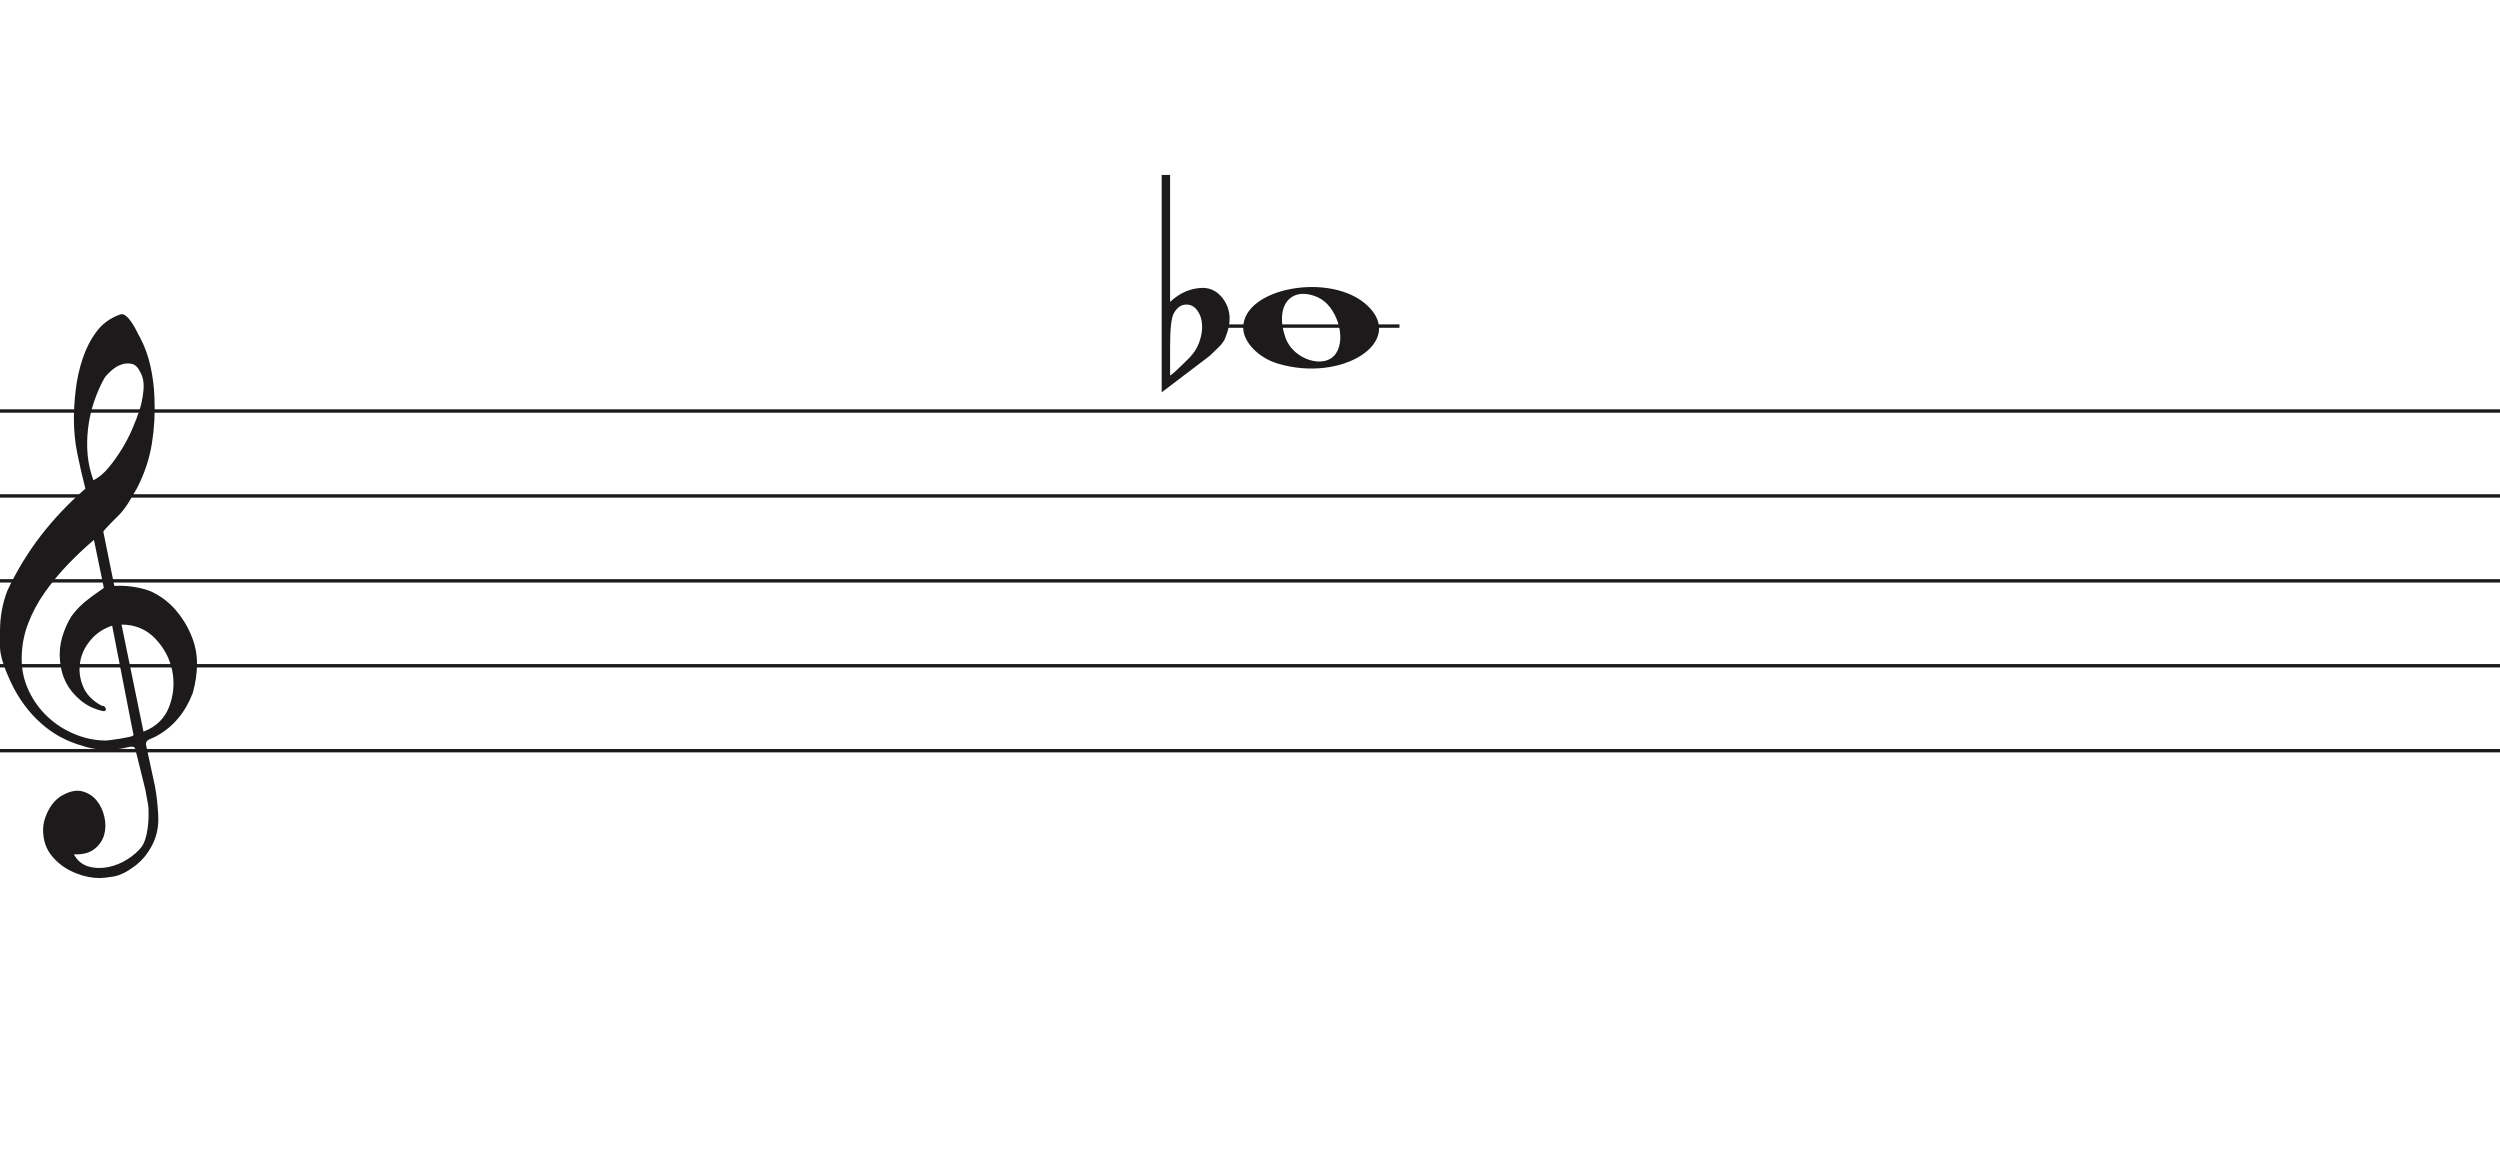
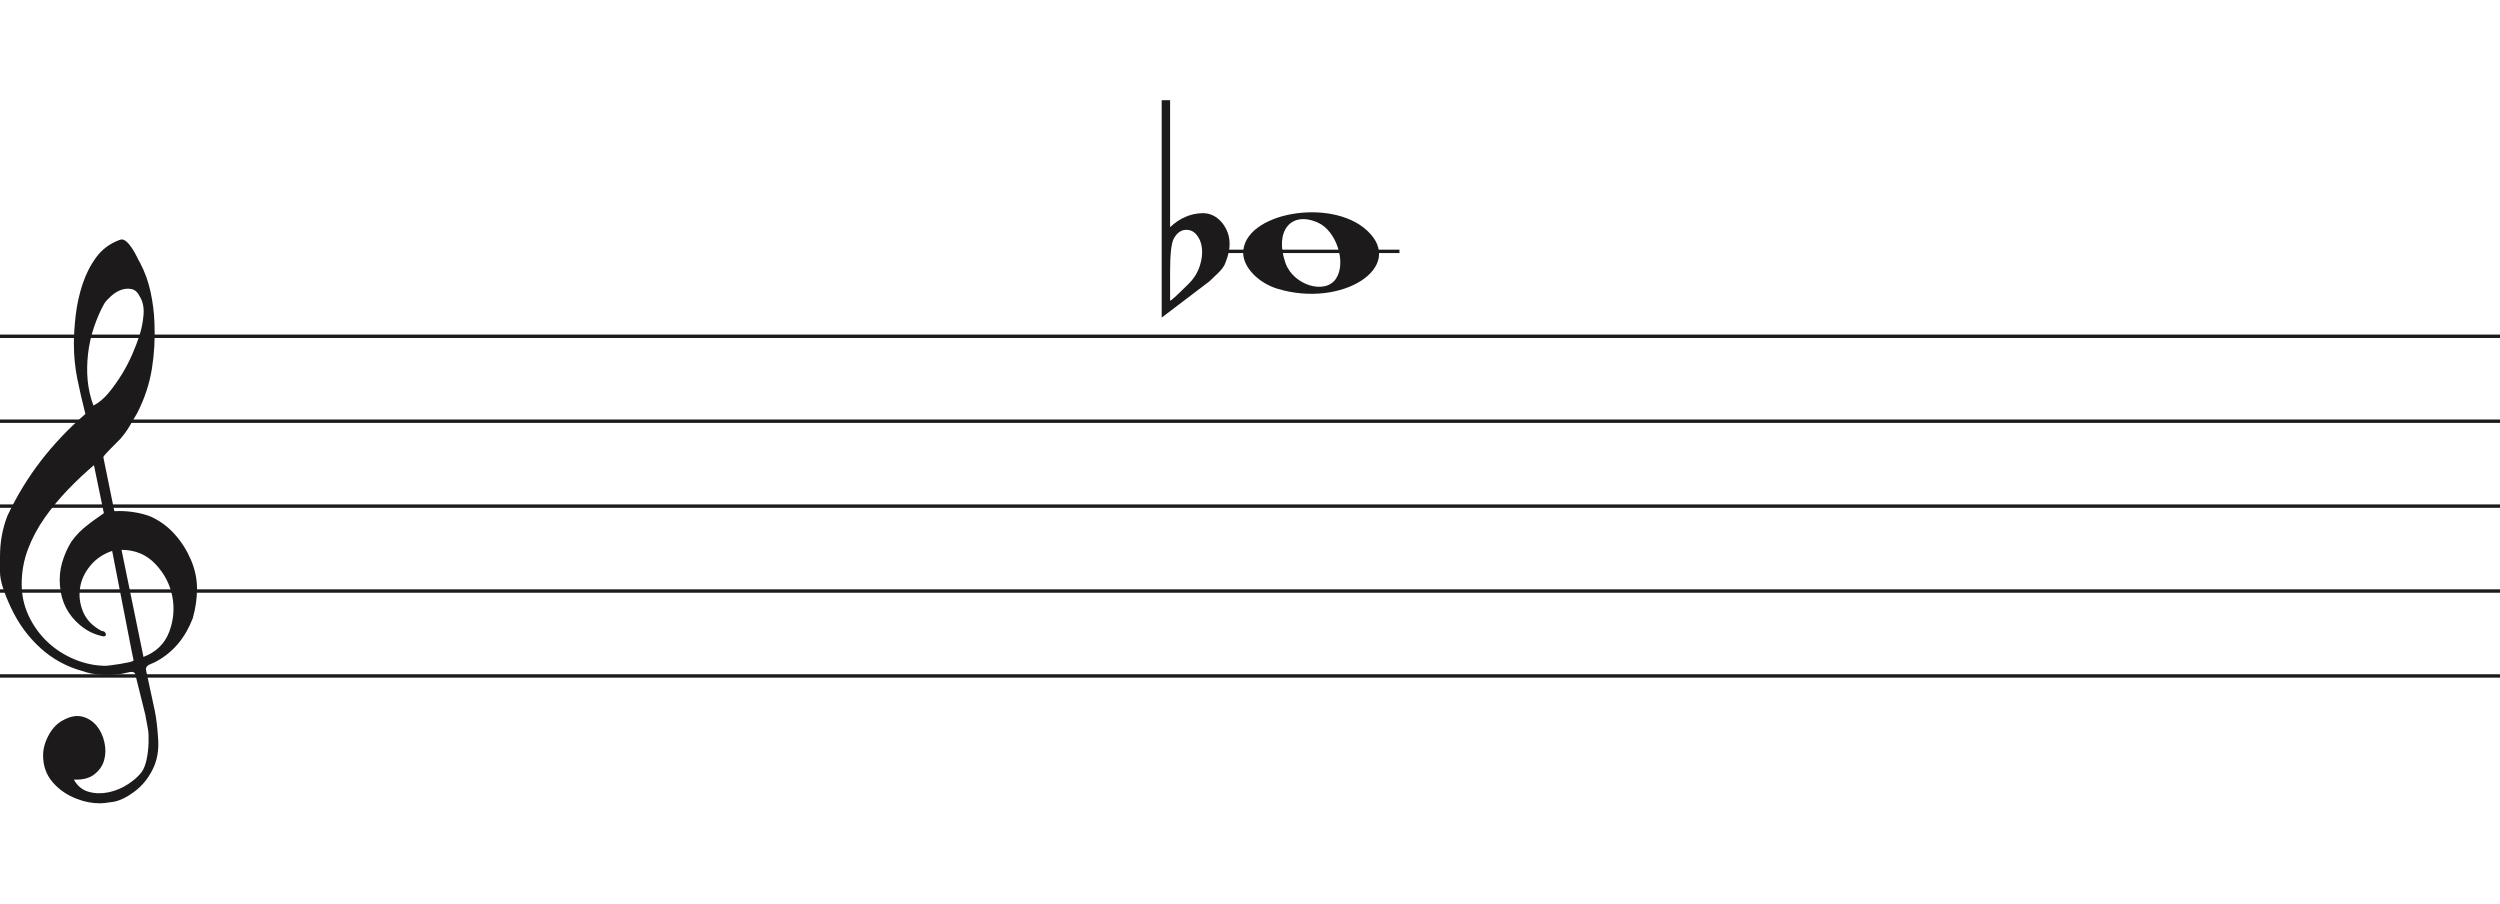
- <svg xmlns="http://www.w3.org/2000/svg" width="736" height="341" viewBox="0 -51.5 736 341" fill="none">
+ <svg xmlns="http://www.w3.org/2000/svg" width="736" height="266" viewBox="0 -29.5 736 266" fill="none">
  <line y1="69.5" x2="736" y2="69.5" stroke="#1C1A1A" />
  <line y1="94.5" x2="736" y2="94.5" stroke="#1C1A1A" />
  <line y1="119.5" x2="736" y2="119.5" stroke="#1C1A1A" />
  <line y1="144.5" x2="736" y2="144.5" stroke="#1C1A1A" />
  <line y1="169.5" x2="736" y2="169.5" stroke="#1C1A1A" />
  <line x1="360" y1="44.5" x2="412" y2="44.5" stroke="#1C1A1A" />
  <path d="M33.02 132.694C30.445 133.54 28.317 134.969 26.636 136.981C24.955 138.991 23.93 141.188 23.562 143.57C23.195 145.951 23.497 148.306 24.469 150.635C25.441 152.964 27.266 154.843 29.946 156.272C30.576 156.272 30.97 156.537 31.128 157.066C31.285 157.595 31.049 157.859 30.419 157.859C27.844 157.33 25.585 156.245 23.641 154.605C20.016 151.588 18.02 147.698 17.652 142.935C17.442 140.553 17.665 138.251 18.322 136.028C18.979 133.805 19.885 131.767 21.041 129.914C22.459 127.957 24.14 126.263 26.084 124.834C26.189 124.728 26.491 124.49 26.991 124.12C27.49 123.749 27.976 123.405 28.448 123.088C28.921 122.77 29.63 122.267 30.576 121.579L27.66 107.448C25.086 109.618 22.538 112.012 20.016 114.632C17.495 117.252 15.209 120.018 13.16 122.929C11.111 125.84 9.47 128.923 8.235 132.178C7 135.433 6.383 138.859 6.383 142.459C6.383 145.793 7.079 148.929 8.472 151.866C9.864 154.803 11.716 157.357 14.027 159.526C16.339 161.696 19.005 163.403 22.026 164.648C25.047 165.891 28.107 166.513 31.207 166.513C31.312 166.513 31.797 166.46 32.664 166.354C33.532 166.249 34.451 166.116 35.422 165.957C36.395 165.799 37.288 165.626 38.102 165.441C38.916 165.256 39.324 165.057 39.324 164.846L38.85 162.623C36.802 152.197 34.857 142.22 33.02 132.694V132.694ZM35.777 132.376L42.239 163.893C45.97 162.464 48.491 160.016 49.804 156.55C51.118 153.083 51.419 149.564 50.71 145.991C50.001 142.419 48.334 139.256 45.706 136.504C43.08 133.752 39.77 132.376 35.777 132.376V132.376ZM27.503 89.903C29.131 89.056 30.642 87.787 32.034 86.092C33.426 84.399 34.713 82.586 35.896 80.654C37.077 78.723 38.102 76.751 38.969 74.739C39.836 72.729 40.532 70.903 41.057 69.262C41.635 67.516 42.029 65.557 42.239 63.387C42.449 61.217 42.108 59.392 41.215 57.909C40.585 56.587 39.757 55.819 38.733 55.607C37.708 55.396 36.683 55.475 35.659 55.846C34.635 56.216 33.663 56.811 32.743 57.632C31.824 58.452 31.154 59.18 30.734 59.815C29.578 61.879 28.566 64.181 27.7 66.722C26.833 69.262 26.242 71.895 25.927 74.621C25.611 77.346 25.572 79.966 25.808 82.481C26.045 84.994 26.61 87.469 27.503 89.903V89.903ZM25.139 92.364C24.245 88.871 23.457 85.444 22.774 82.083C22.091 78.723 21.75 75.269 21.75 71.723C21.75 69.13 21.934 66.285 22.302 63.189C22.669 60.093 23.339 57.076 24.311 54.138C25.283 51.201 26.623 48.568 28.33 46.24C30.038 43.91 32.309 42.217 35.147 41.158C35.409 41.053 35.672 41 35.934 41C36.302 41 36.736 41.211 37.235 41.635C37.734 42.058 38.26 42.68 38.811 43.501C39.362 44.321 39.849 45.168 40.269 46.041C40.689 46.914 41.004 47.51 41.215 47.828C42.633 50.527 43.67 53.398 44.328 56.441C44.984 59.484 45.365 62.514 45.471 65.53C45.68 70.083 45.431 74.581 44.722 79.027C44.013 83.473 42.581 87.813 40.426 92.046C39.691 93.317 38.943 94.6 38.181 95.897C37.419 97.194 36.513 98.45 35.462 99.668C35.252 99.88 34.871 100.264 34.319 100.819C33.767 101.375 33.203 101.944 32.625 102.526C32.047 103.108 31.535 103.651 31.088 104.153C30.642 104.656 30.419 104.96 30.419 105.066L33.649 120.944C33.67 121.048 35.265 120.944 35.265 120.944C38.348 120.983 41.612 121.486 44.446 122.611C47.178 123.881 49.529 125.628 51.499 127.851C53.469 130.074 55.044 132.574 56.227 135.353C57.409 138.132 58 140.95 58 143.808C58 146.665 57.579 149.577 56.739 152.54C54.585 158.151 51.144 162.305 46.416 165.004C45.89 165.322 45.141 165.68 44.17 166.076C43.198 166.473 42.817 167.095 43.027 167.942C44.288 173.708 45.141 177.676 45.589 179.85C46.035 182.024 46.364 184.829 46.573 188.265C46.783 191.551 46.218 194.507 44.879 197.152C43.539 199.807 41.74 201.961 39.481 203.624C37.222 205.297 35.16 206.269 33.295 206.569C31.429 206.86 30.155 207 29.473 207C27.109 207 24.797 206.549 22.538 205.648C19.754 204.596 17.416 202.983 15.524 200.809C13.633 198.635 12.688 195.99 12.688 192.874C12.688 190.91 13.252 188.897 14.382 186.833C15.511 184.769 16.995 183.286 18.834 182.394C20.883 181.333 22.735 181.042 24.39 181.513C26.045 181.994 27.411 182.895 28.488 184.218C29.565 185.54 30.314 187.143 30.734 189.017C31.154 190.9 31.128 192.653 30.655 194.297C30.182 195.94 29.224 197.332 27.779 198.464C26.334 199.606 24.324 200.117 21.75 200.017C22.801 201.921 24.272 203.123 26.163 203.624C28.054 204.135 29.998 204.165 31.994 203.744C33.991 203.323 35.869 202.542 37.629 201.4C39.389 200.268 40.769 199.035 41.766 197.713C42.397 196.761 42.87 195.519 43.185 193.986C43.5 192.443 43.684 190.85 43.736 189.177C43.789 187.514 43.736 186.212 43.579 185.29C43.421 184.358 43.158 182.915 42.79 180.962C41.215 174.56 40.217 170.533 39.796 168.89C39.586 168.366 39.021 168.193 38.102 168.379C37.182 168.564 36.408 168.736 35.777 168.89C31.259 169.481 27.477 169.21 24.429 168.101C19.701 166.831 15.538 164.568 11.939 161.313C8.34 158.058 5.451 154.115 3.27 149.484C1.09 144.853 0 141.334 0 138.925C0 136.518 0 134.996 0 134.361C0 130.074 0.736 126.051 2.207 122.293C4.991 116.418 8.288 111.02 12.097 106.098C15.905 101.176 20.253 96.598 25.139 92.364V92.364Z" fill="#1C1A1A" />
  <path d="M376.097 55.514C370.453 53.805 366 49.161 366 44.984C366 33.16 391.813 28.481 402.473 38.373C414 49.069 395.188 61.295 376.097 55.514H376.097ZM393.315 52.544C396.455 47.829 393.453 38.486 388.013 36.048C380.025 32.467 375.129 38.569 378.456 47.959C380.757 54.453 390.119 57.343 393.315 52.544Z" fill="#1C1A1A" />
  <path d="M344.475 0V31.091C344.475 31.091 344.475 33.186 344.475 37.378C347.332 34.693 350.537 33.317 354.091 33.252C356.313 33.252 358.217 34.202 359.804 36.101C361.2 37.869 361.93 39.834 361.994 41.995C362.057 43.698 361.645 45.662 360.756 47.889C360.439 48.806 359.74 49.788 358.661 50.836C357.836 51.622 356.979 52.441 356.091 53.292C351.394 56.829 346.697 60.398 342 64V0H344.475V0ZM352.187 39.539C351.426 38.622 350.442 38.164 349.236 38.164C347.712 38.164 346.475 39.048 345.523 40.816C344.824 42.191 344.475 45.433 344.475 50.541V58.99C344.539 59.252 346.316 57.647 349.807 54.176C351.711 52.343 352.949 50.181 353.52 47.693C353.774 46.71 353.901 45.728 353.901 44.746C353.901 42.584 353.33 40.849 352.187 39.539" fill="#1C1A1A" />
</svg>
